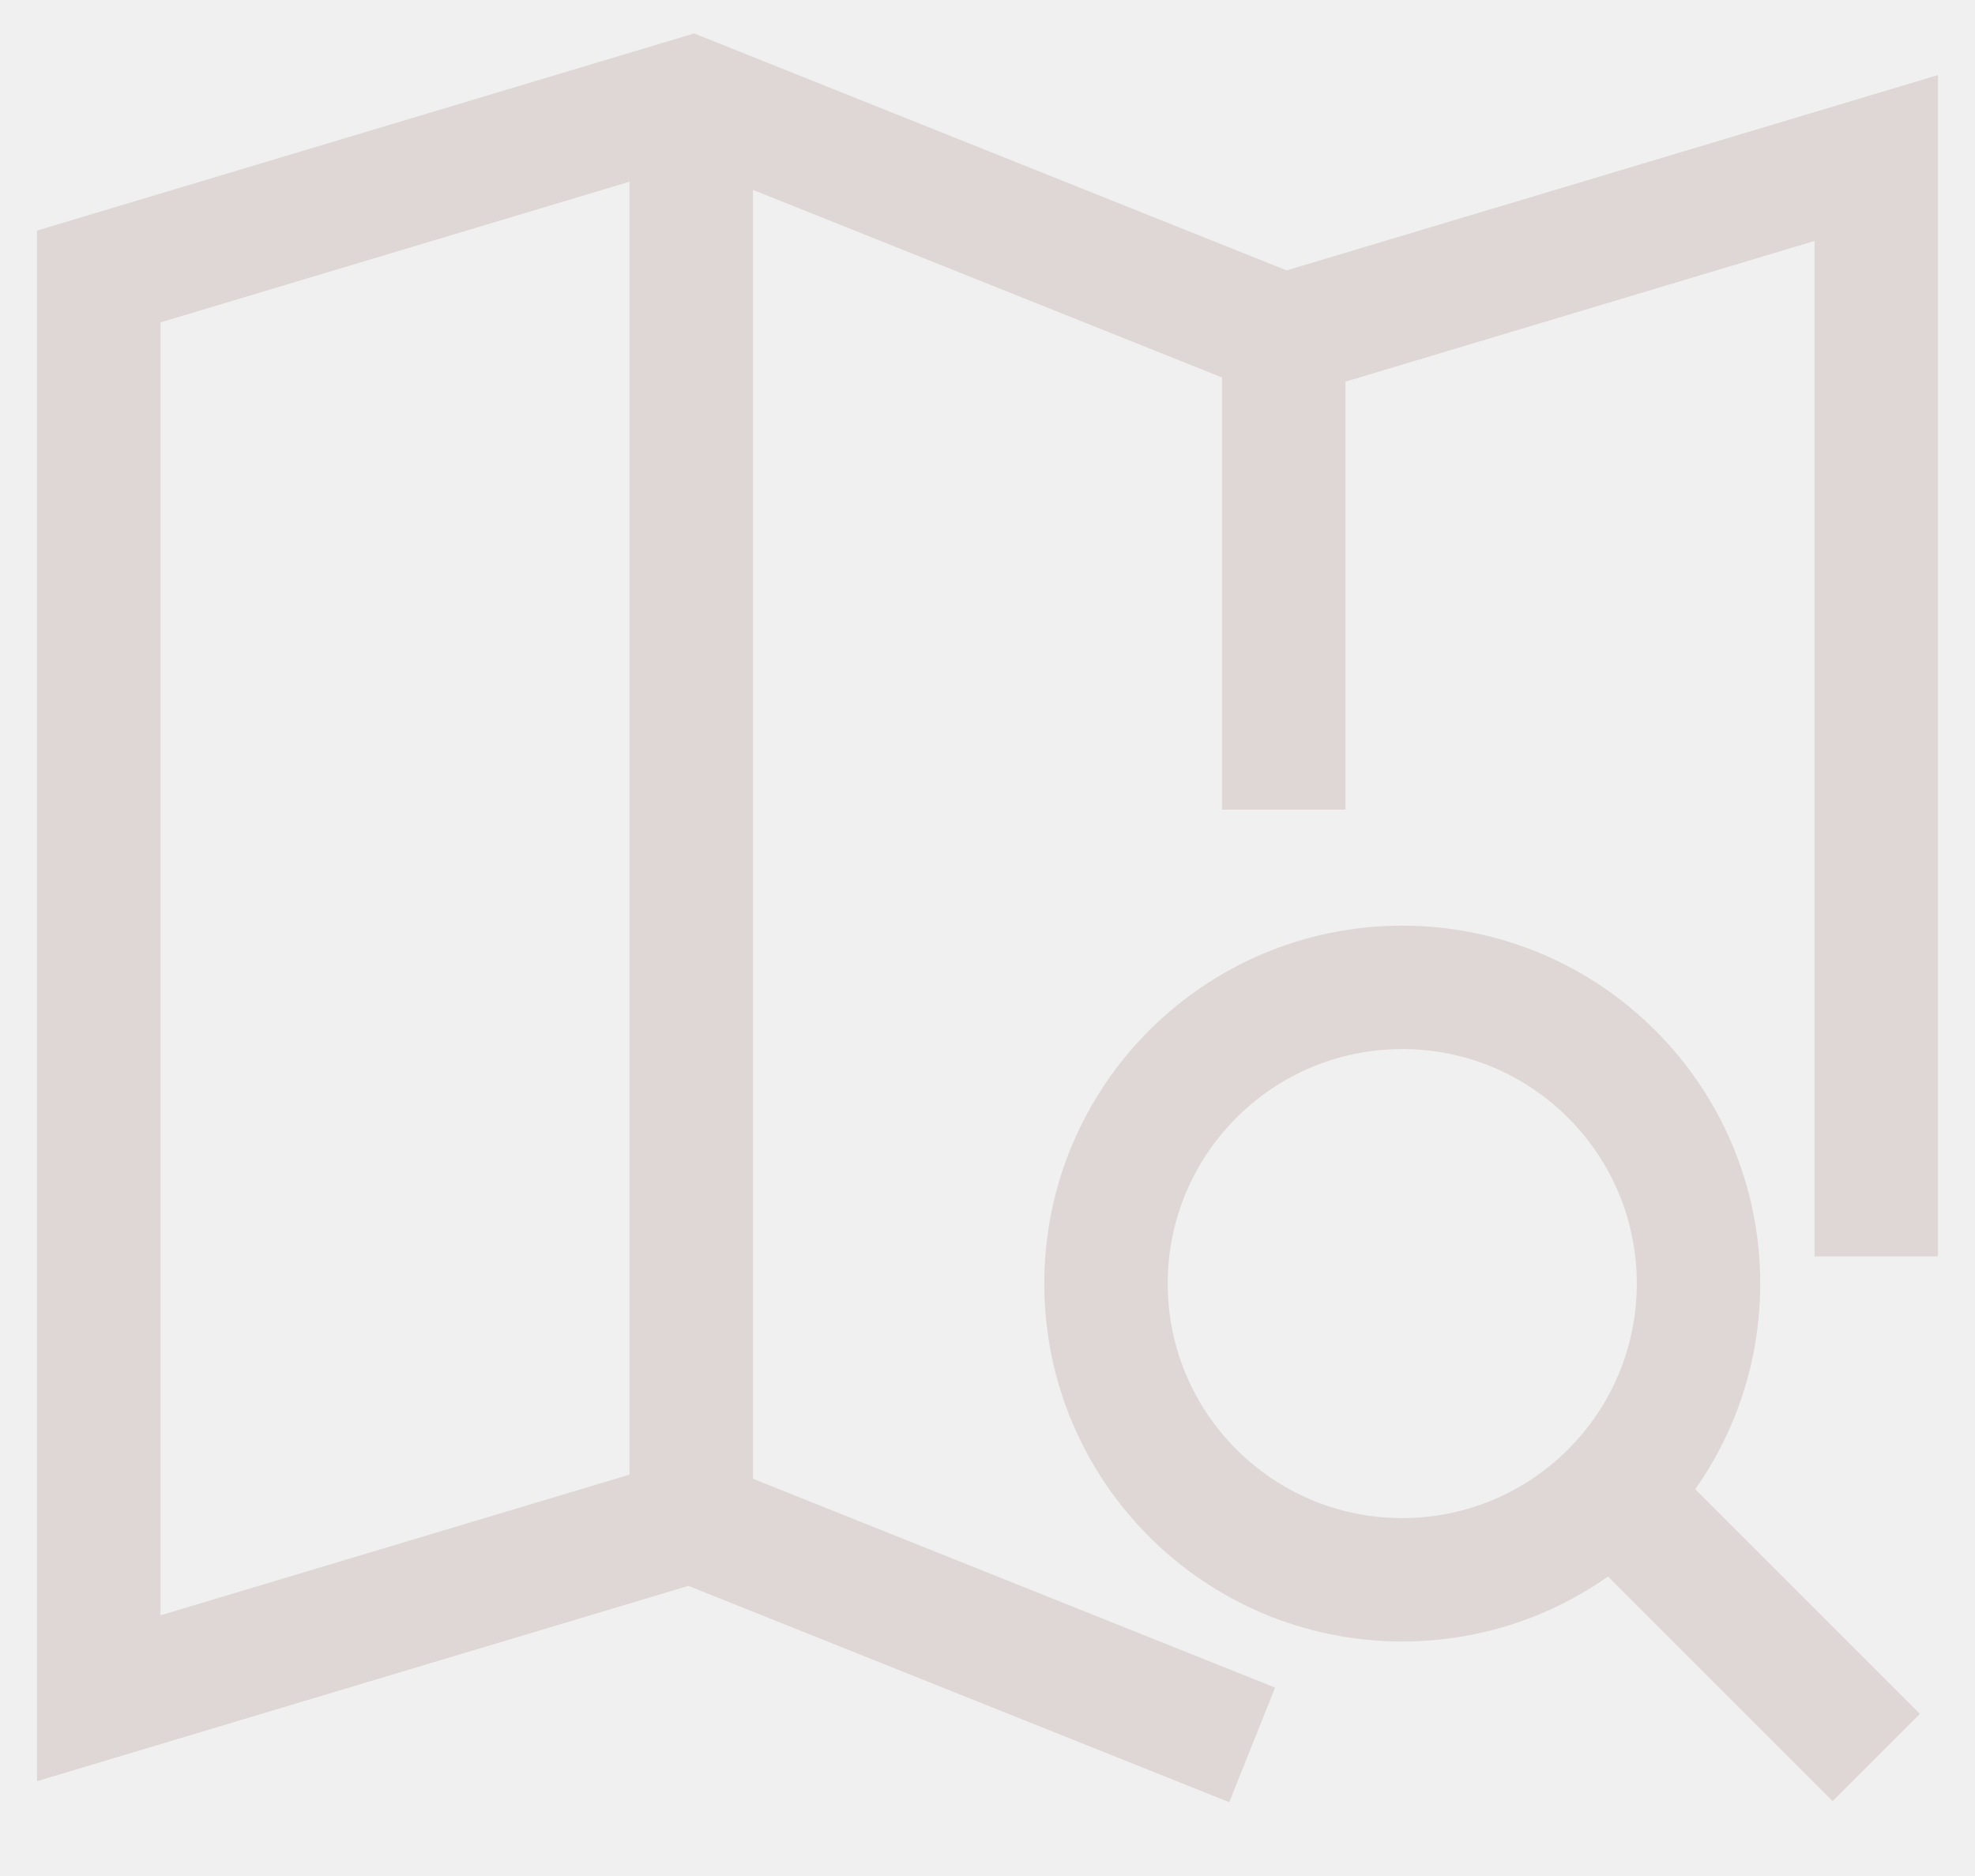
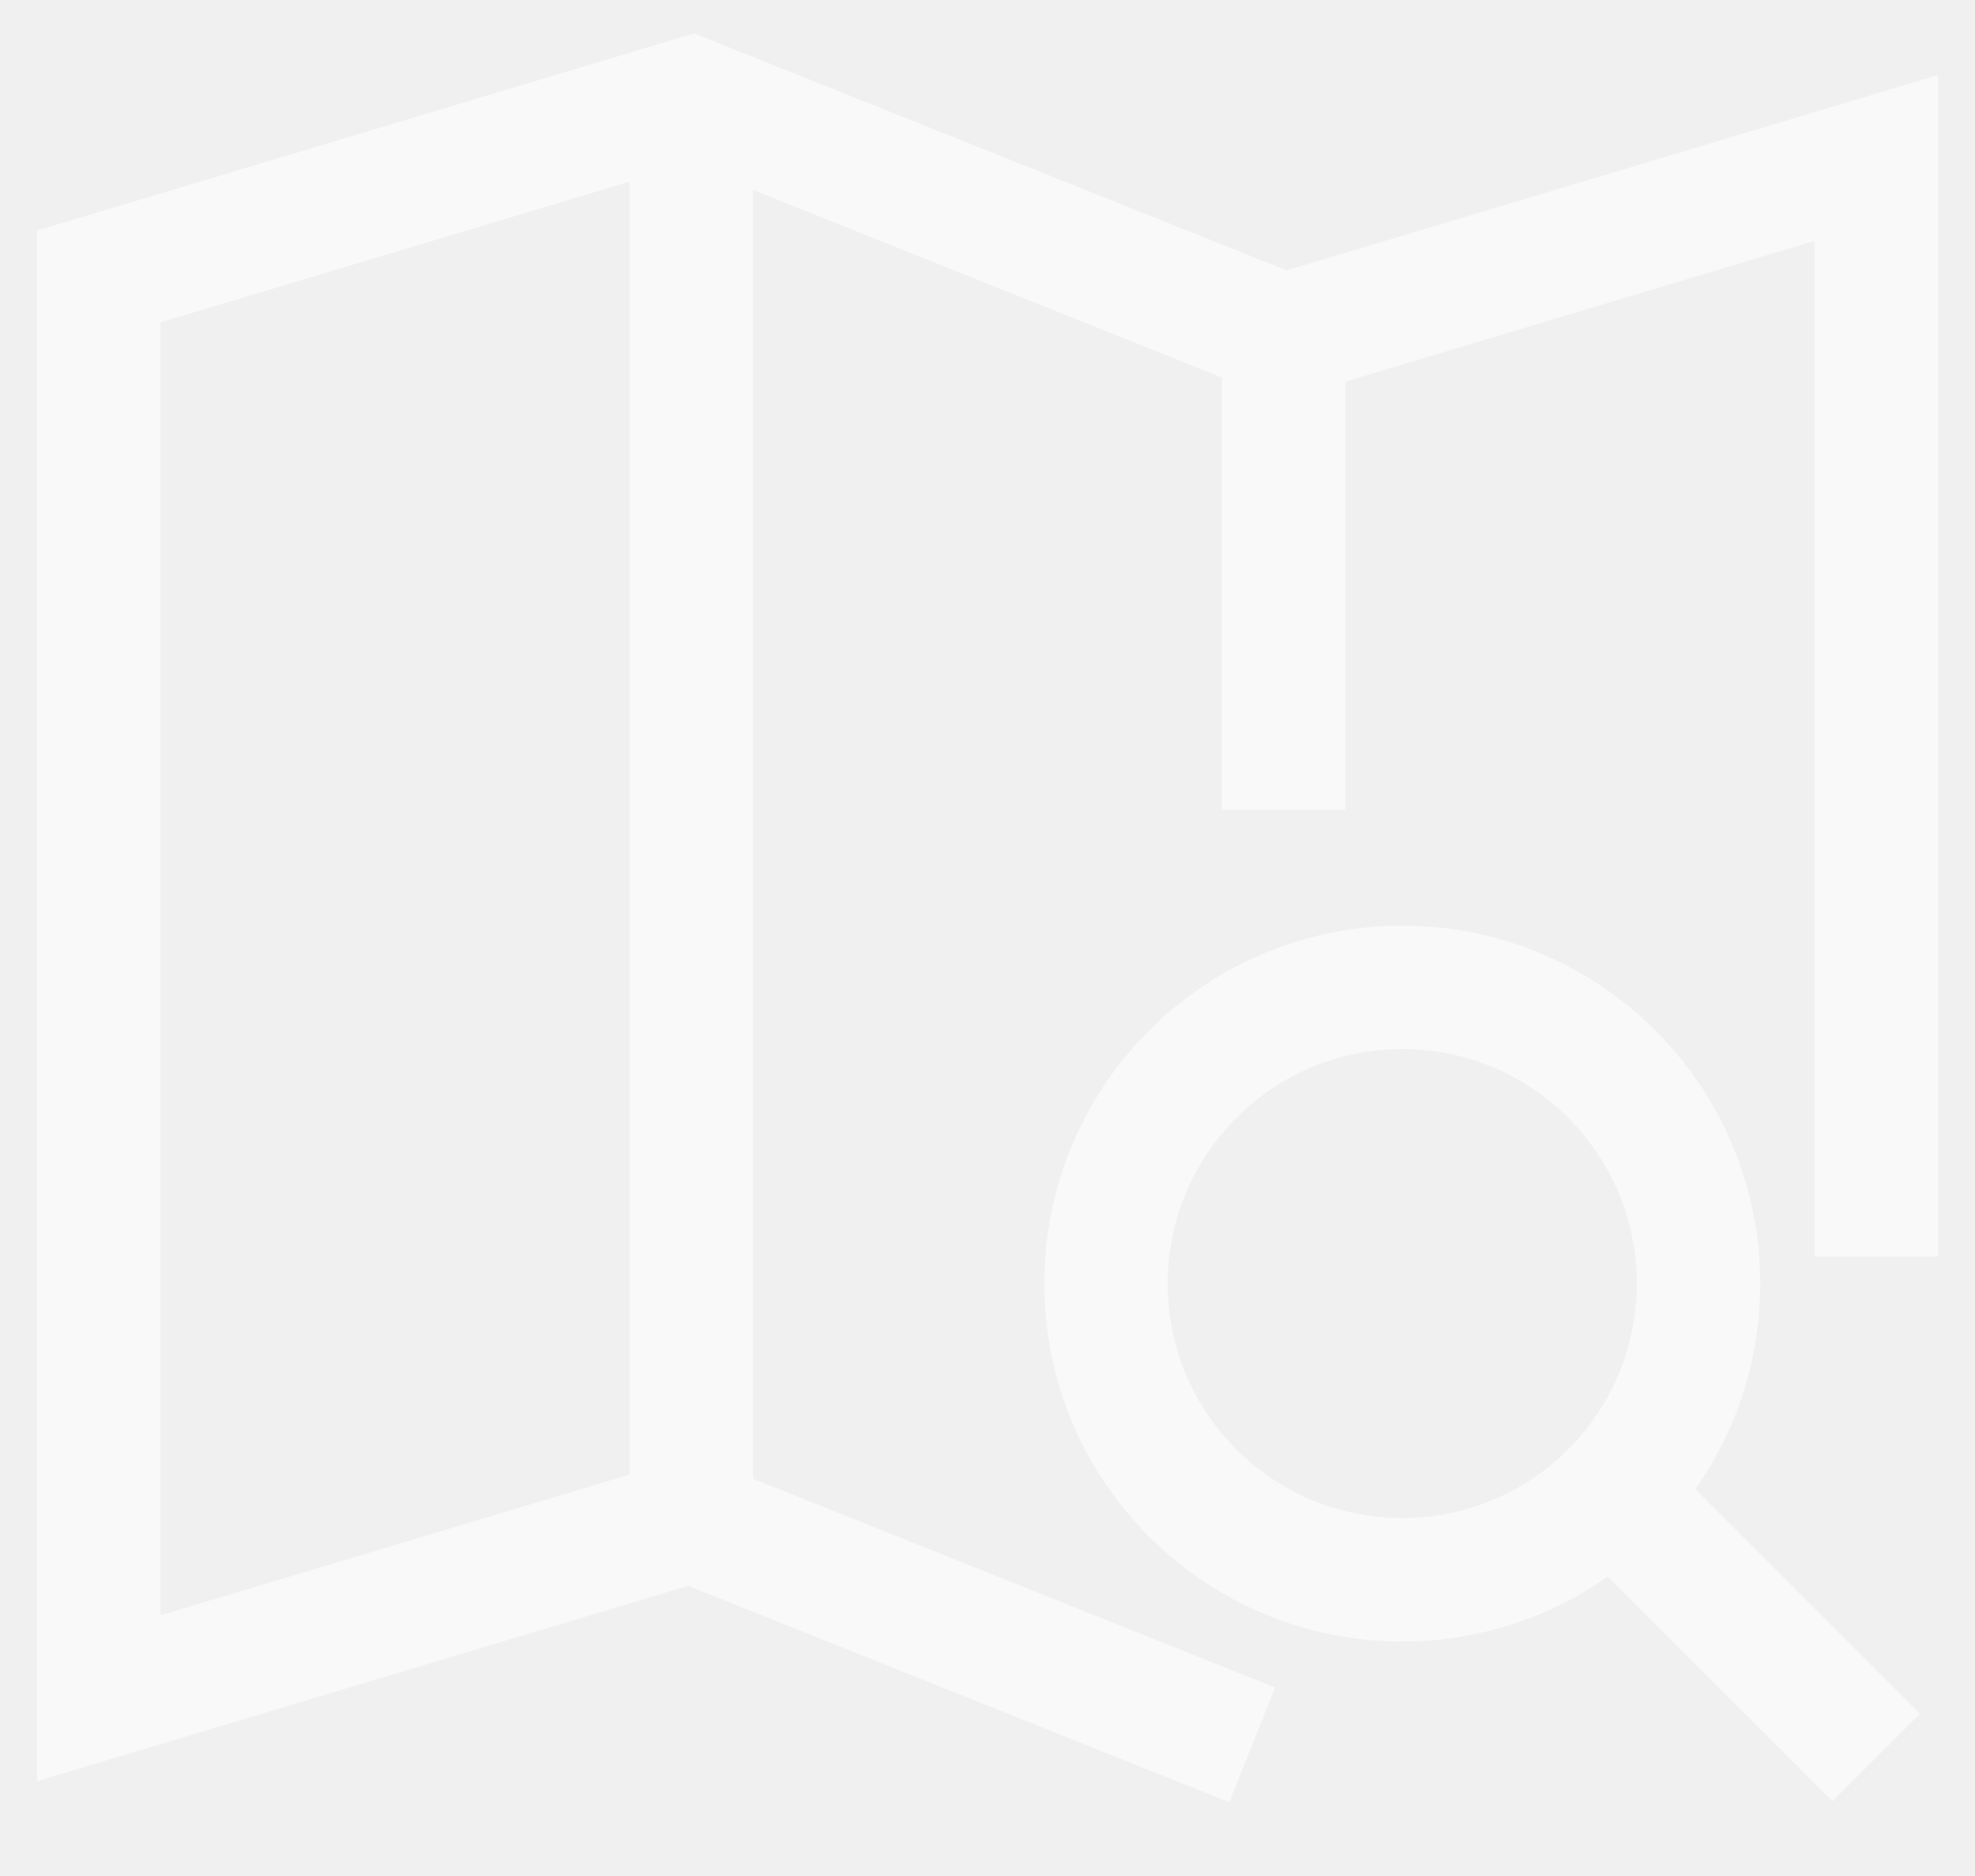
<svg xmlns="http://www.w3.org/2000/svg" width="20" height="19" viewBox="0 0 20 19" fill="none">
  <g opacity="0.6">
-     <path d="M12.1 17.44L7 15.4L1 17.2V2.8L7 1L13 3.4L19 1.6V12.1" stroke="#D3C6C4" stroke-width="1.25" stroke-miterlimit="10" stroke-linecap="square" />
-     <path d="M19 17.8L16.321 15.121" stroke="#D3C6C4" stroke-width="1.25" stroke-miterlimit="10" />
-     <path d="M14.2 16C15.857 16 17.2 14.657 17.2 13C17.2 11.343 15.857 10 14.2 10C12.543 10 11.2 11.343 11.2 13C11.2 14.657 12.543 16 14.2 16Z" stroke="#D3C6C4" stroke-width="1.25" stroke-miterlimit="10" stroke-linecap="square" />
-     <path d="M7 1V15.4" stroke="#D3C6C4" stroke-width="1.25" stroke-miterlimit="10" />
-     <path d="M13 3.4V8.2" stroke="#D3C6C4" stroke-width="1.25" stroke-miterlimit="10" />
+     <path d="M12.1 17.44L7 15.4L1 17.2V2.8L7 1L13 3.4L19 1.6V12.1" stroke="#fff" stroke-width="1.25" stroke-miterlimit="10" stroke-linecap="square" />
+     <path d="M19 17.8L16.321 15.121" stroke="#fff" stroke-width="1.25" stroke-miterlimit="10" />
+     <path d="M14.2 16C15.857 16 17.2 14.657 17.2 13C17.2 11.343 15.857 10 14.2 10C12.543 10 11.2 11.343 11.2 13C11.2 14.657 12.543 16 14.2 16Z" stroke="#fff" stroke-width="1.25" stroke-miterlimit="10" stroke-linecap="square" />
+     <path d="M7 1V15.4" stroke="#fff" stroke-width="1.25" stroke-miterlimit="10" />
+     <path d="M13 3.4V8.2" stroke="#fff" stroke-width="1.25" stroke-miterlimit="10" />
  </g>
</svg>
